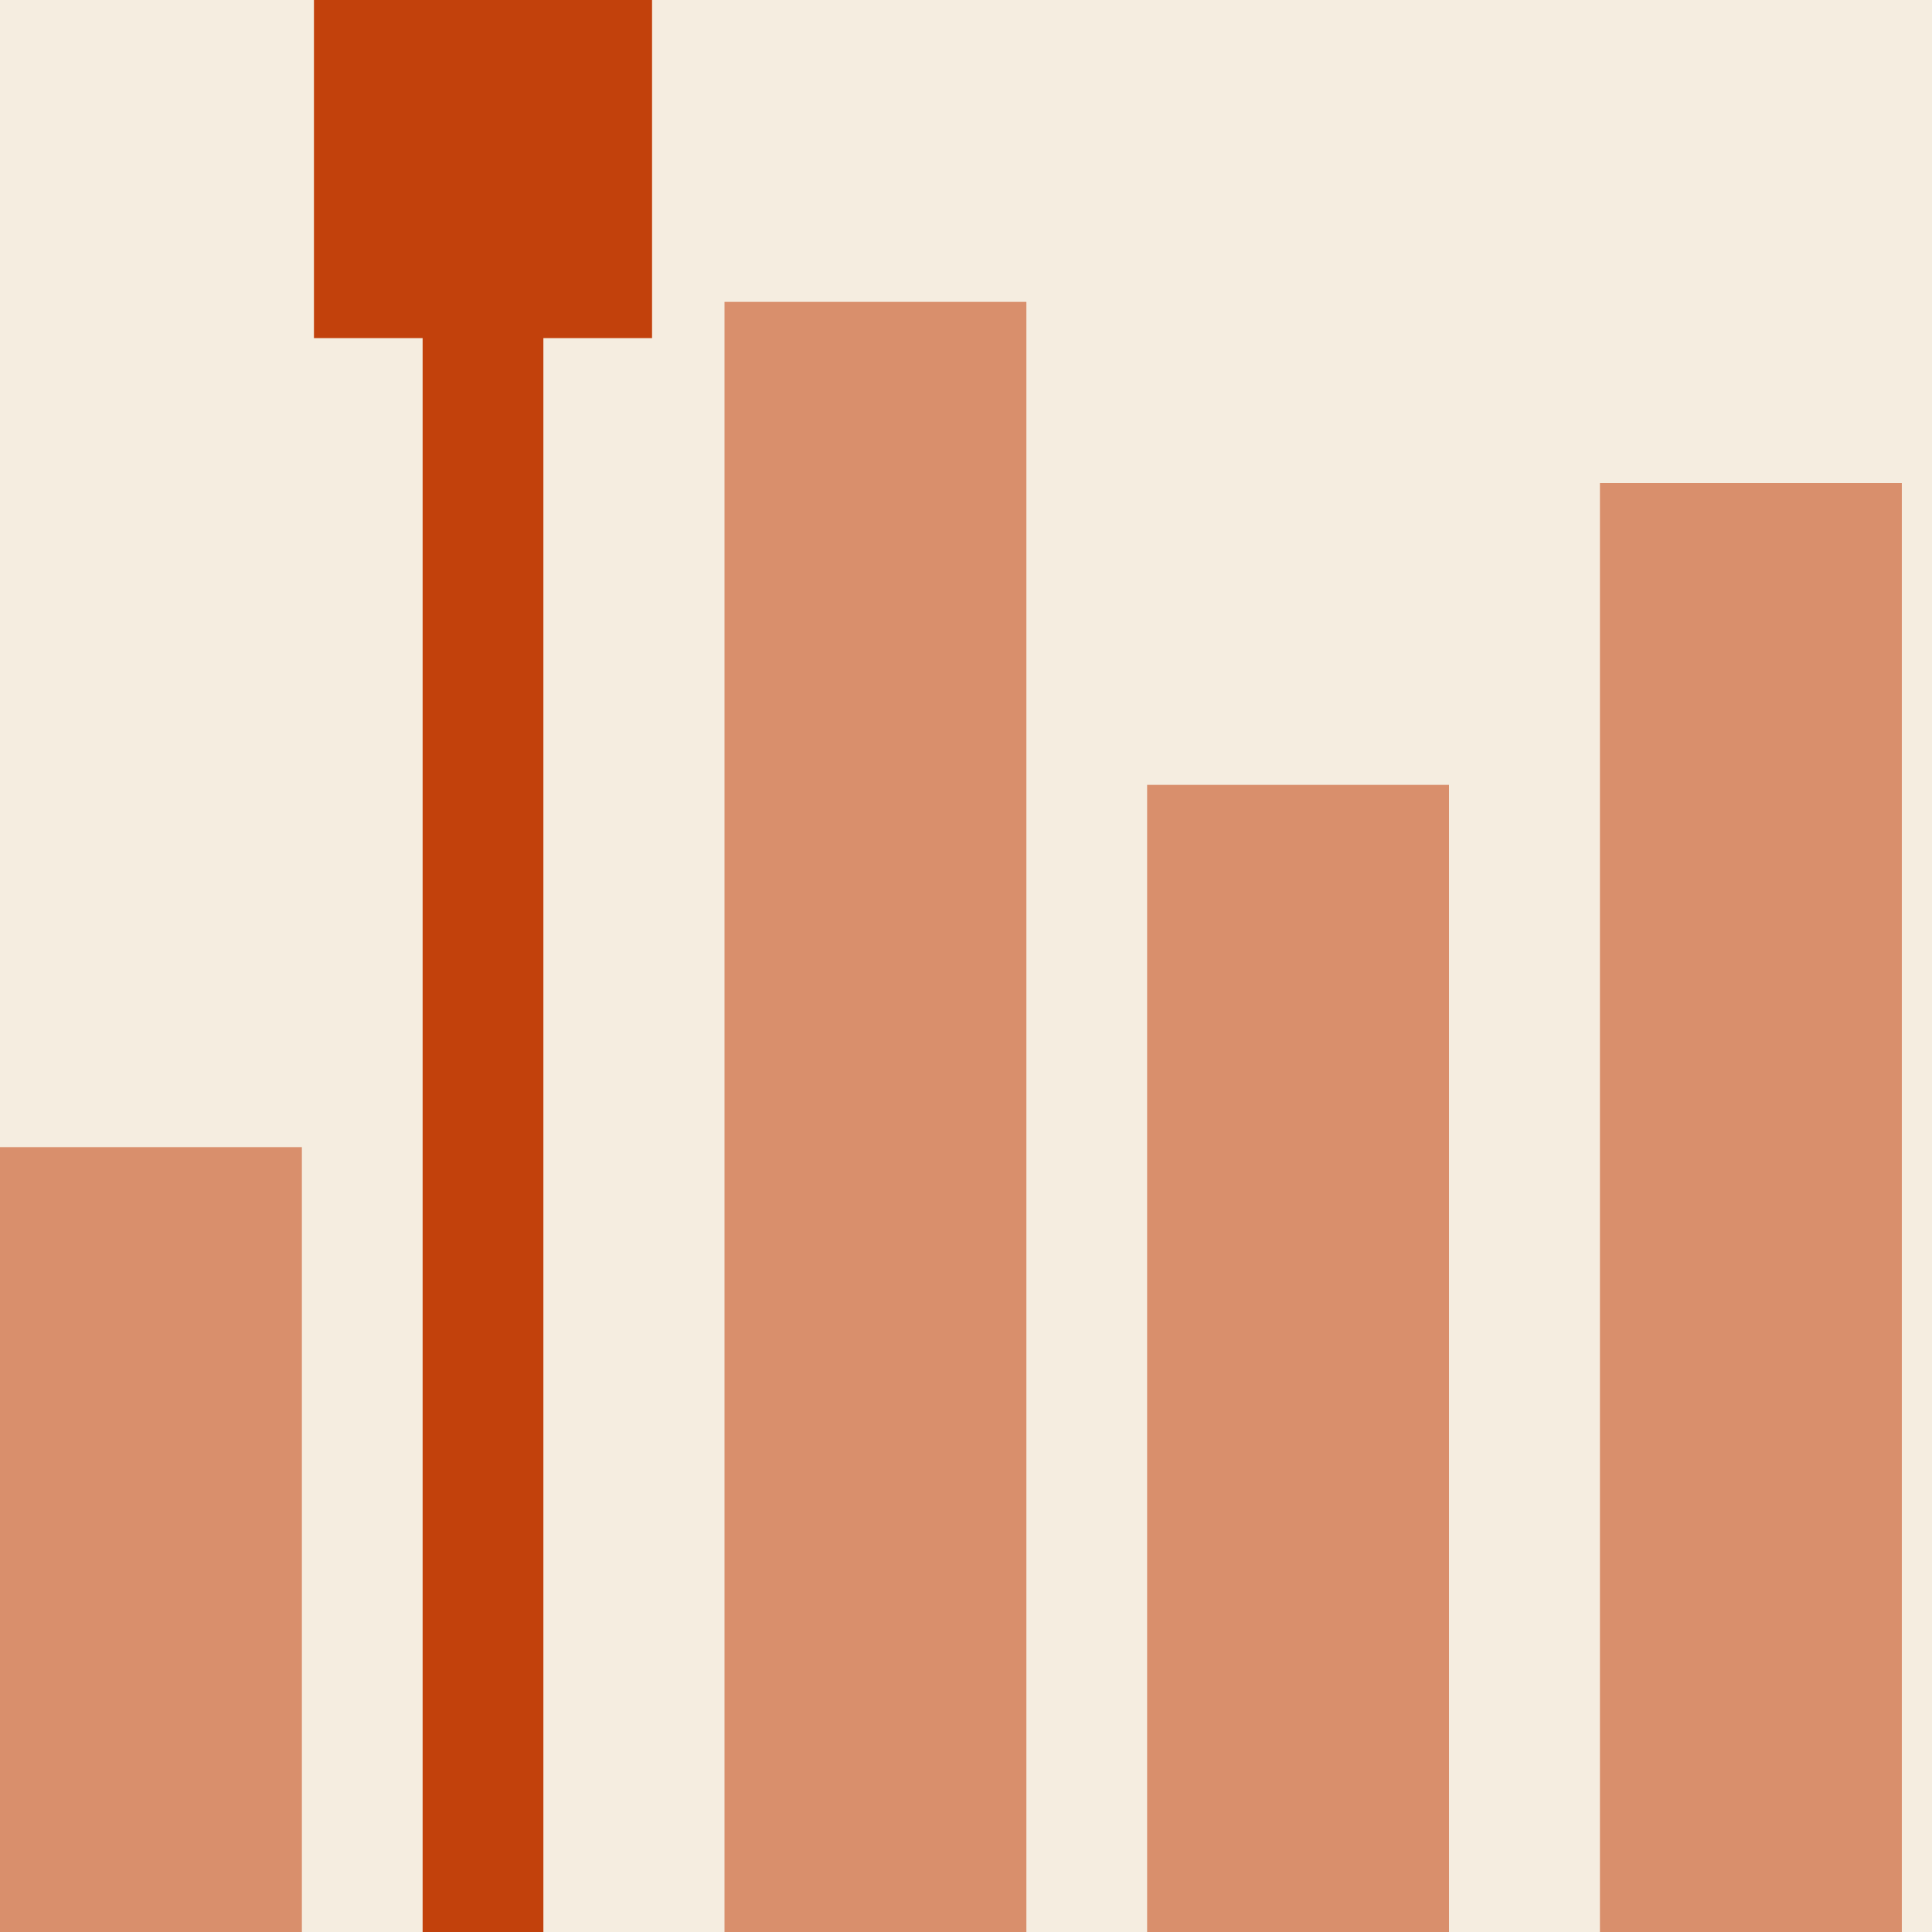
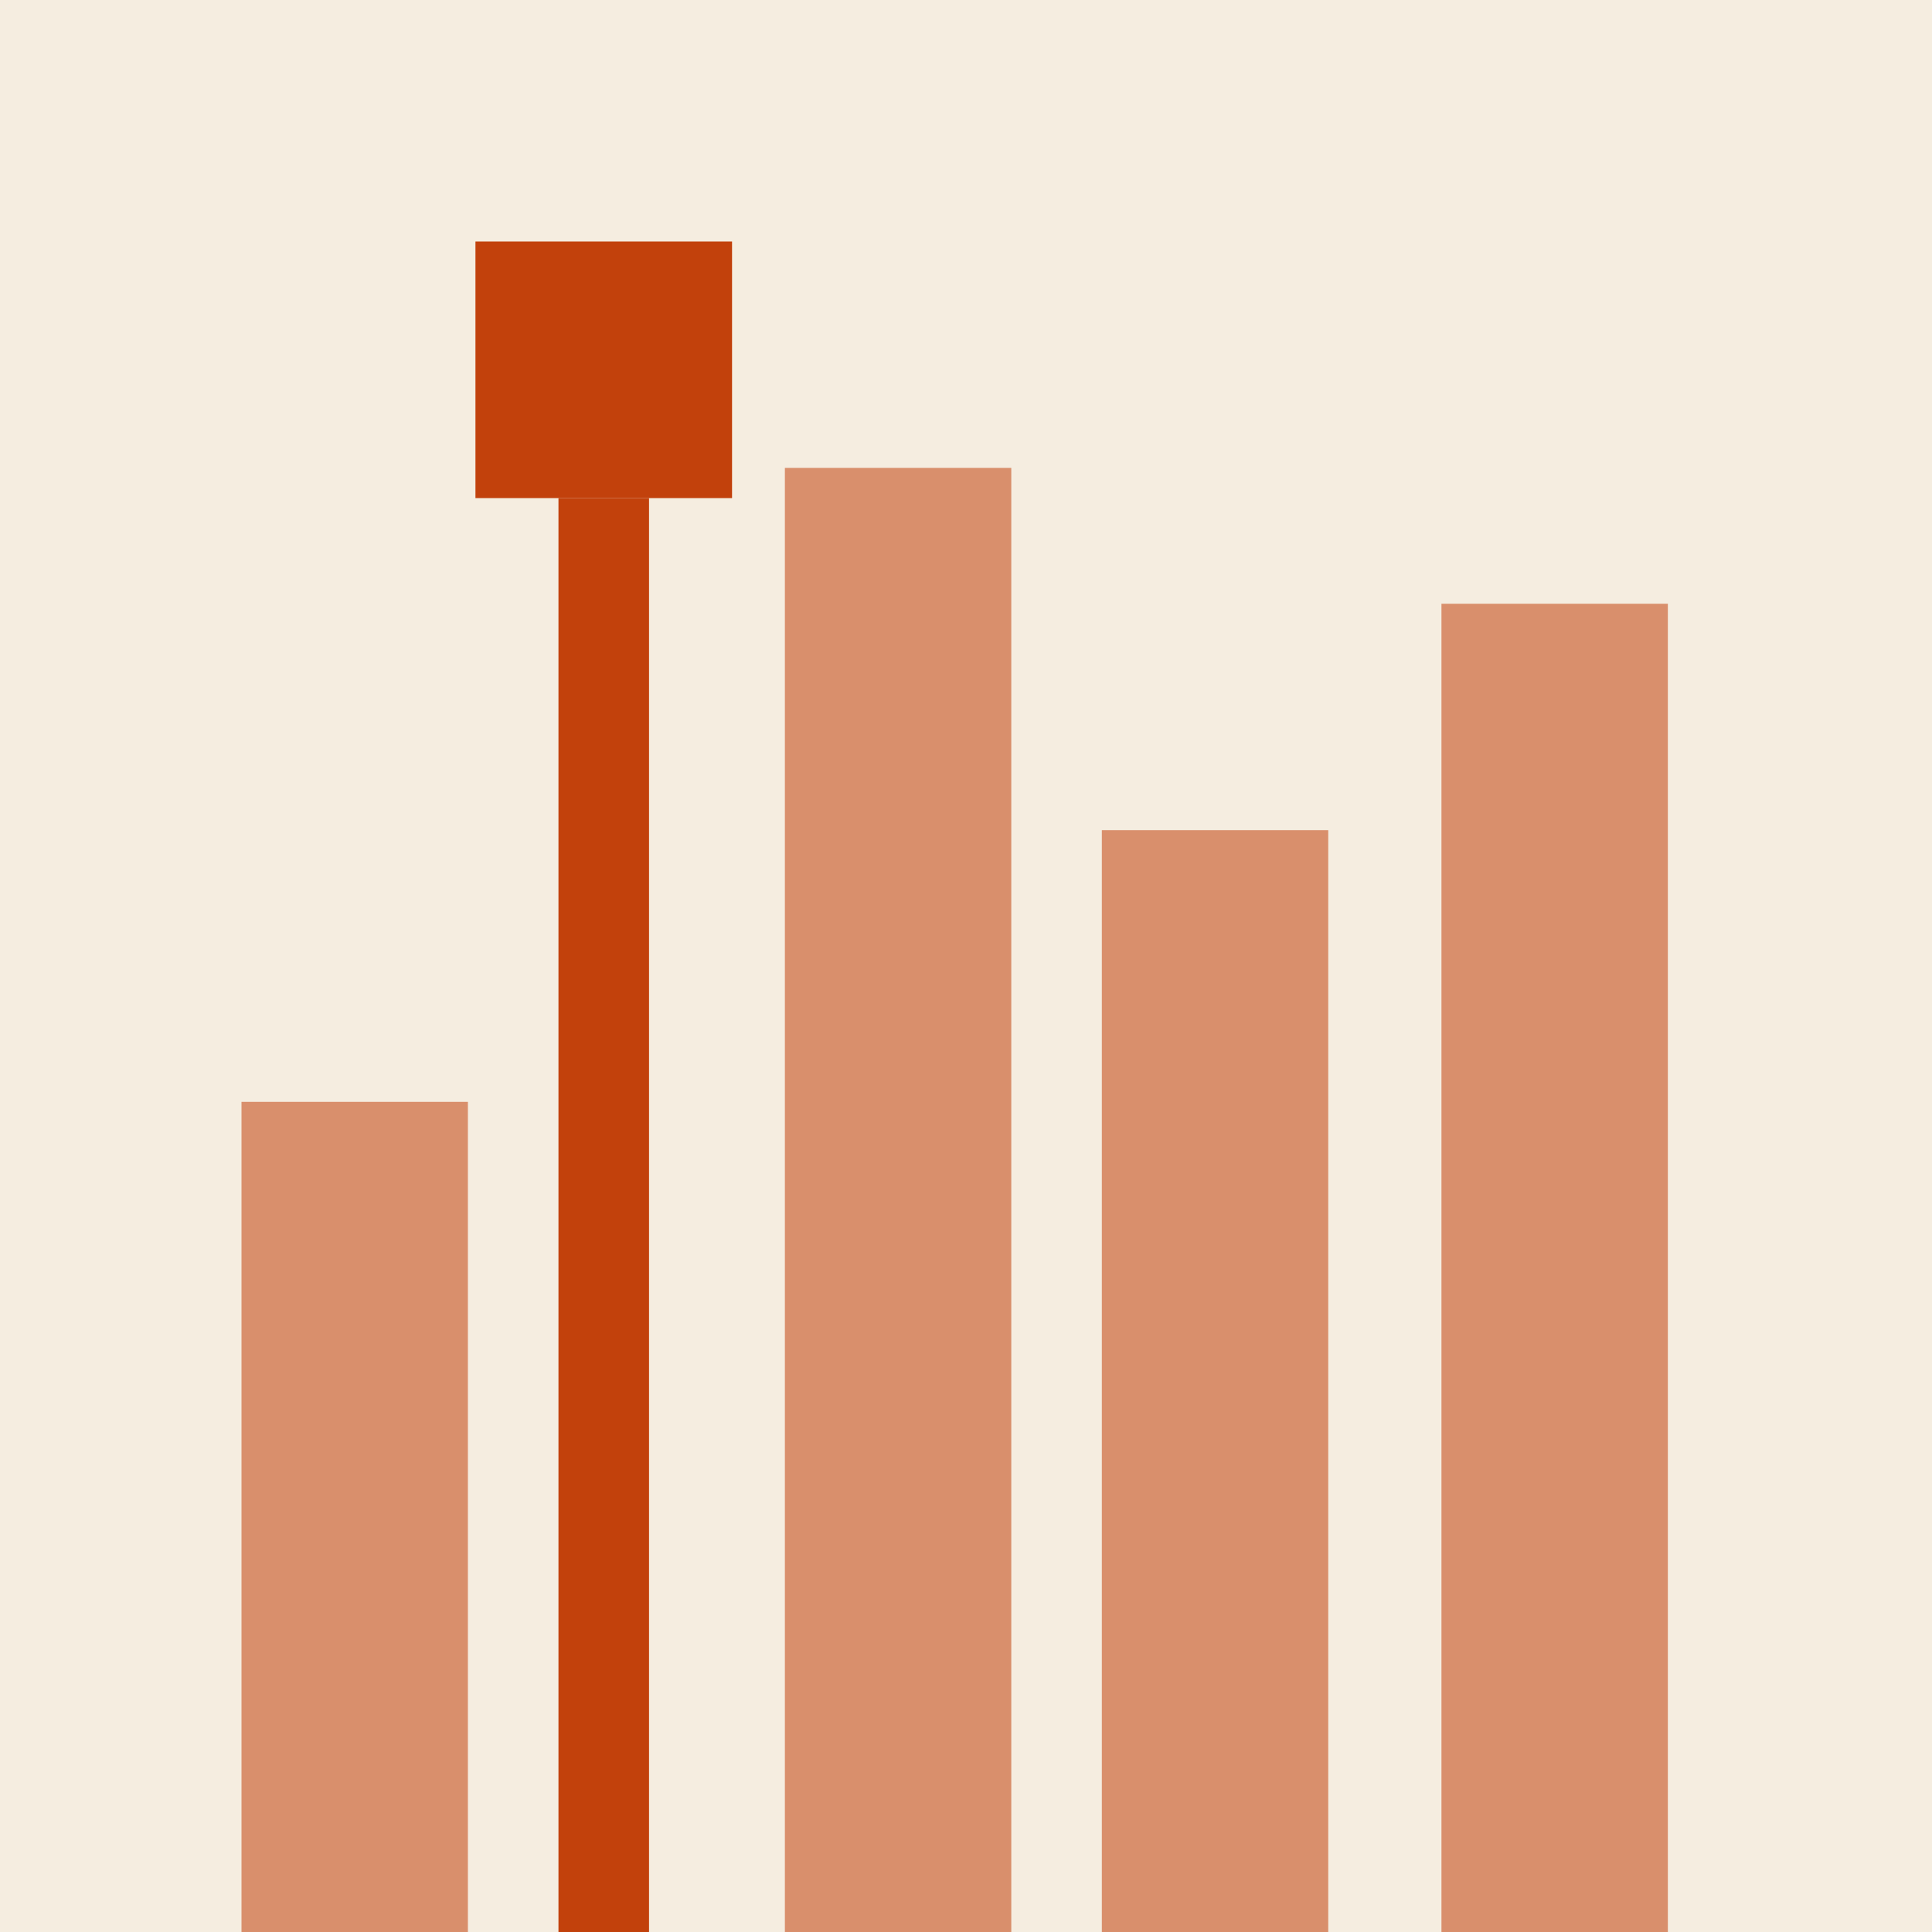
- <svg xmlns="http://www.w3.org/2000/svg" viewBox="0 0 32 32">
-   <rect width="32" height="32" fill="#f5ede0" />
-   <rect x="0" y="19" width="5" height="13" fill="#c2410c" opacity="0.55" />
-   <rect x="12" y="5" width="5" height="27" fill="#c2410c" opacity="0.55" />
-   <rect x="19" y="13" width="5" height="19" fill="#c2410c" opacity="0.55" />
-   <rect x="26.5" y="8" width="5" height="24" fill="#c2410c" opacity="0.55" />
-   <rect x="5.2" y="0" width="5.6" height="5.6" fill="#c2410c" />
-   <rect x="7" y="5.4" width="2" height="26.6" fill="#c2410c" />
+ <svg xmlns="http://www.w3.org/2000/svg" viewBox="0 0 1024 1024">
+   <rect width="1024" height="1024" fill="#f5ede0" />
+   <rect x="128" y="584" width="120" height="440" fill="#d98f6c" />
+   <rect x="416" y="248" width="120" height="776" fill="#d98f6c" />
+   <rect x="584" y="440" width="120" height="584" fill="#d98f6c" />
+   <rect x="764" y="320" width="120" height="704" fill="#d98f6c" />
+   <rect x="252" y="128" width="136" height="136" fill="#c2410c" />
+   <rect x="296" y="264" width="48" height="760" fill="#c2410c" />
</svg>
